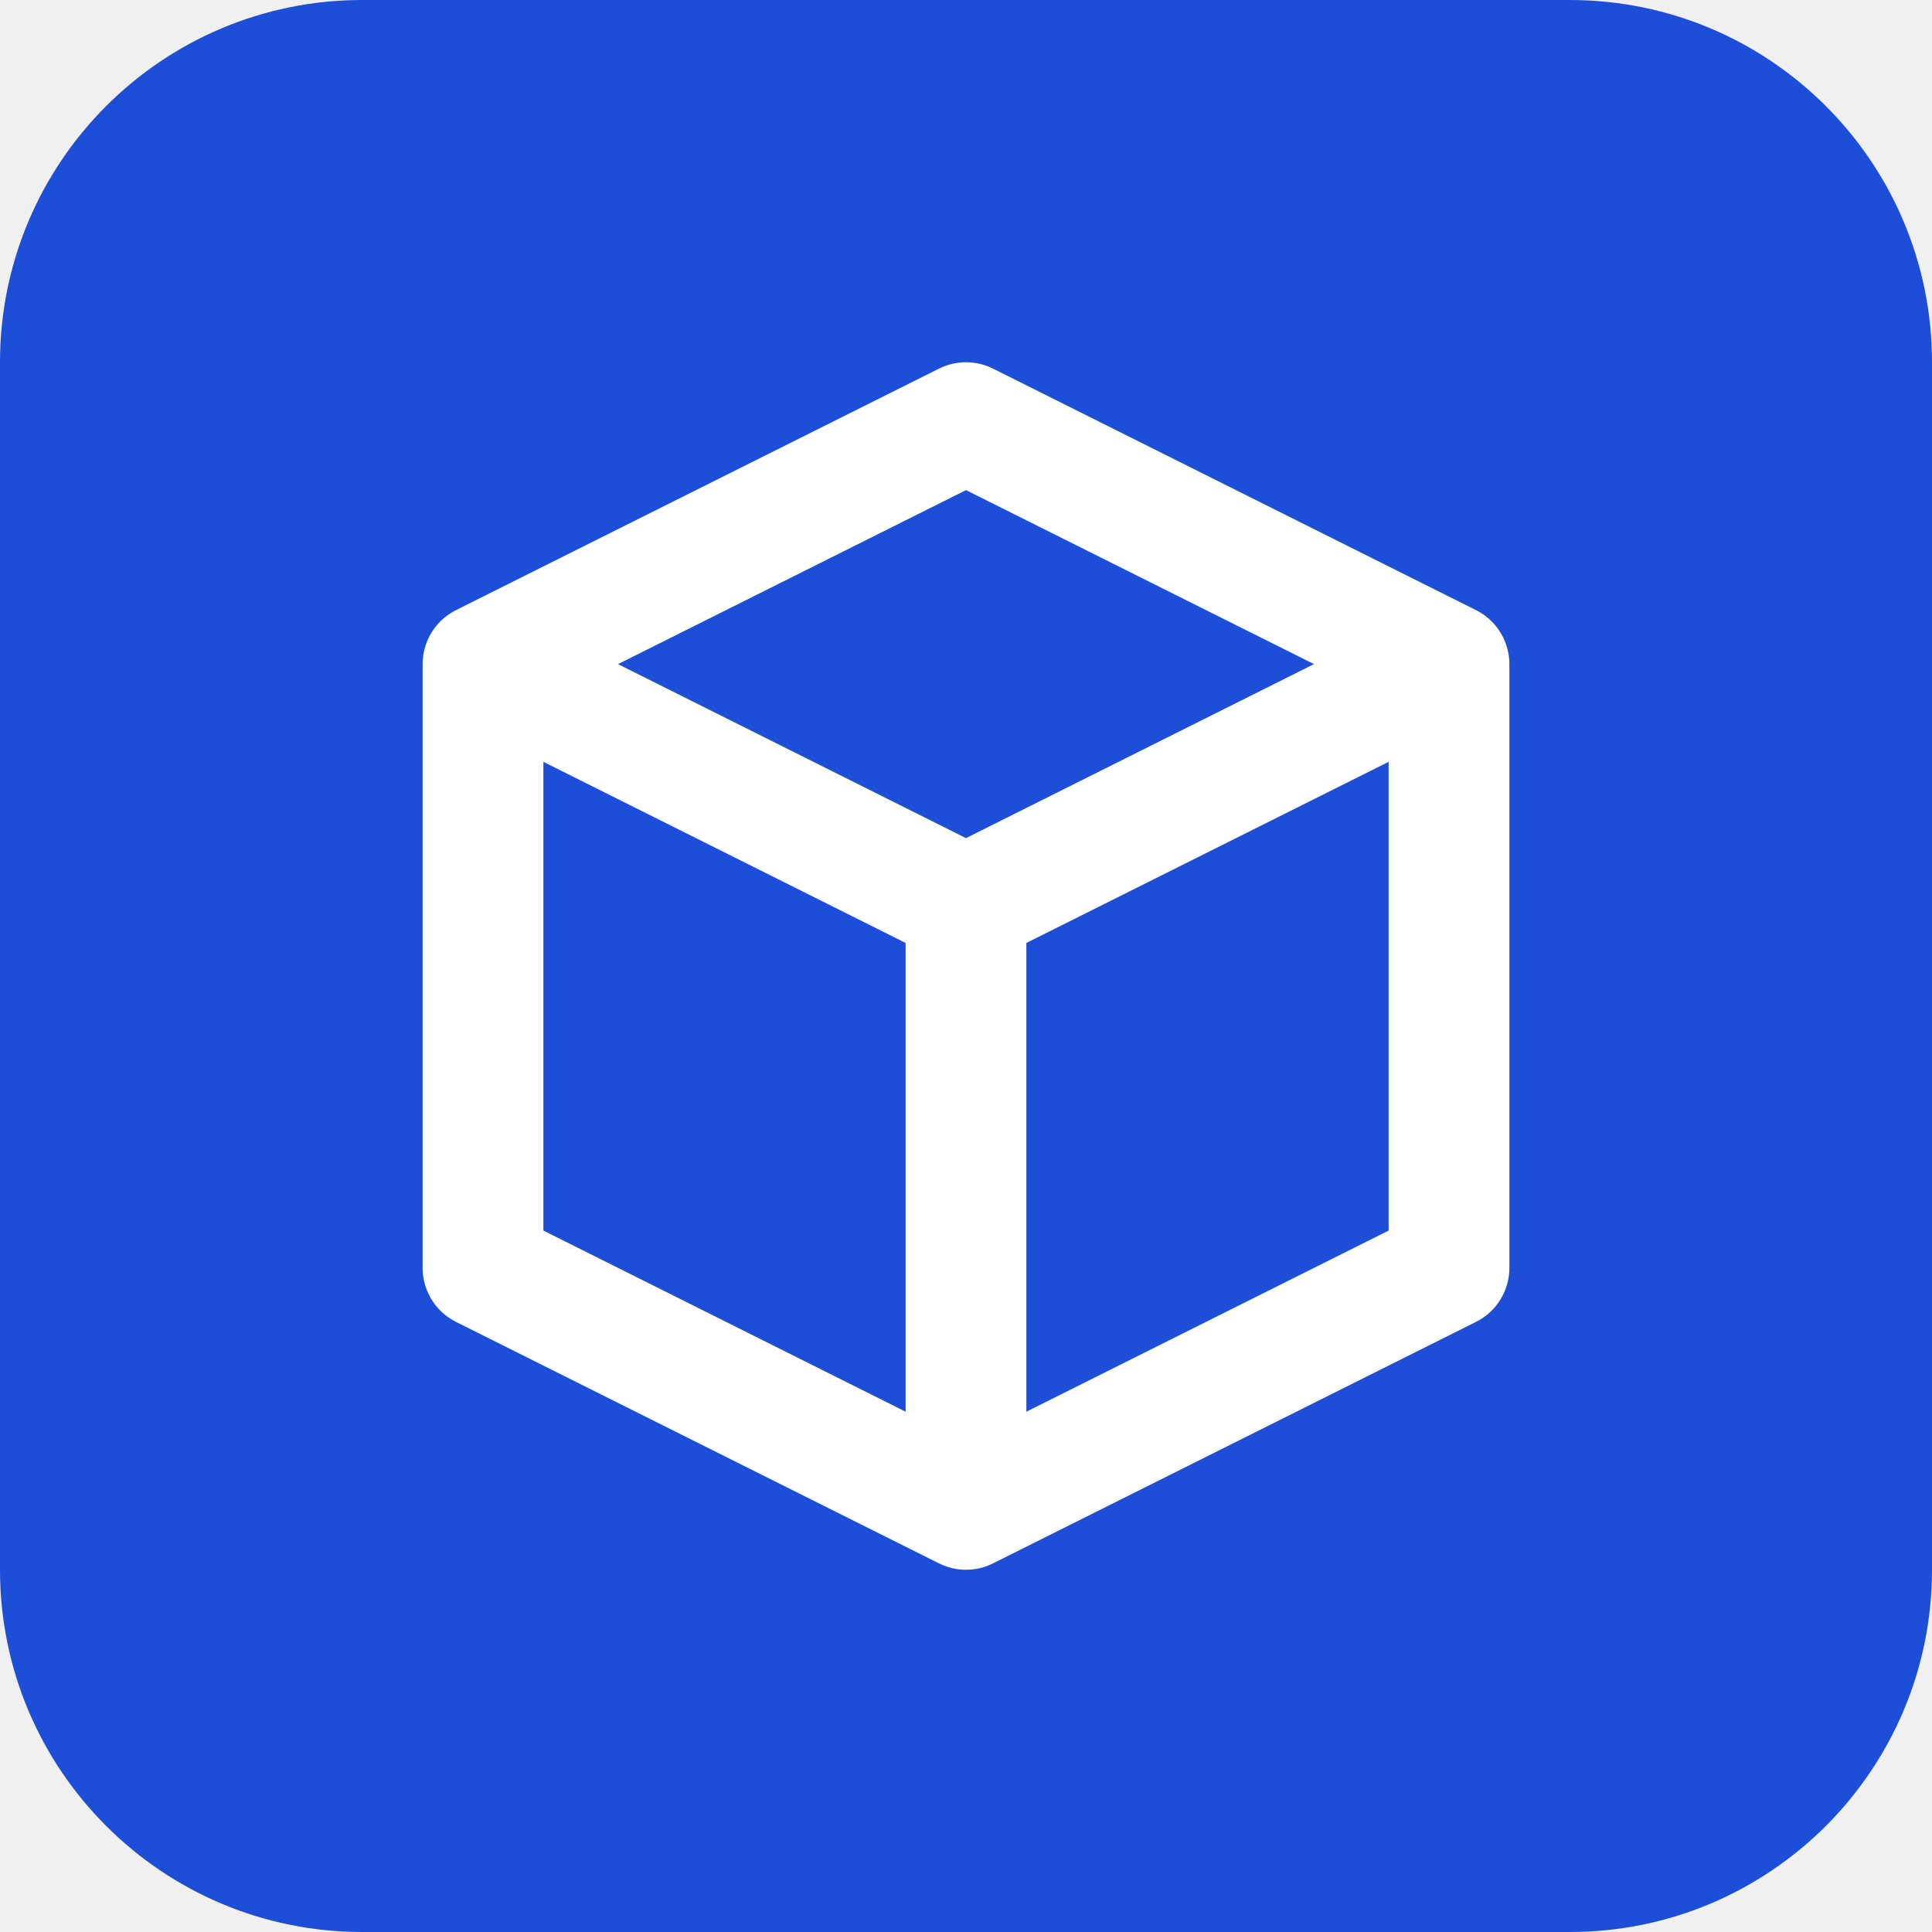
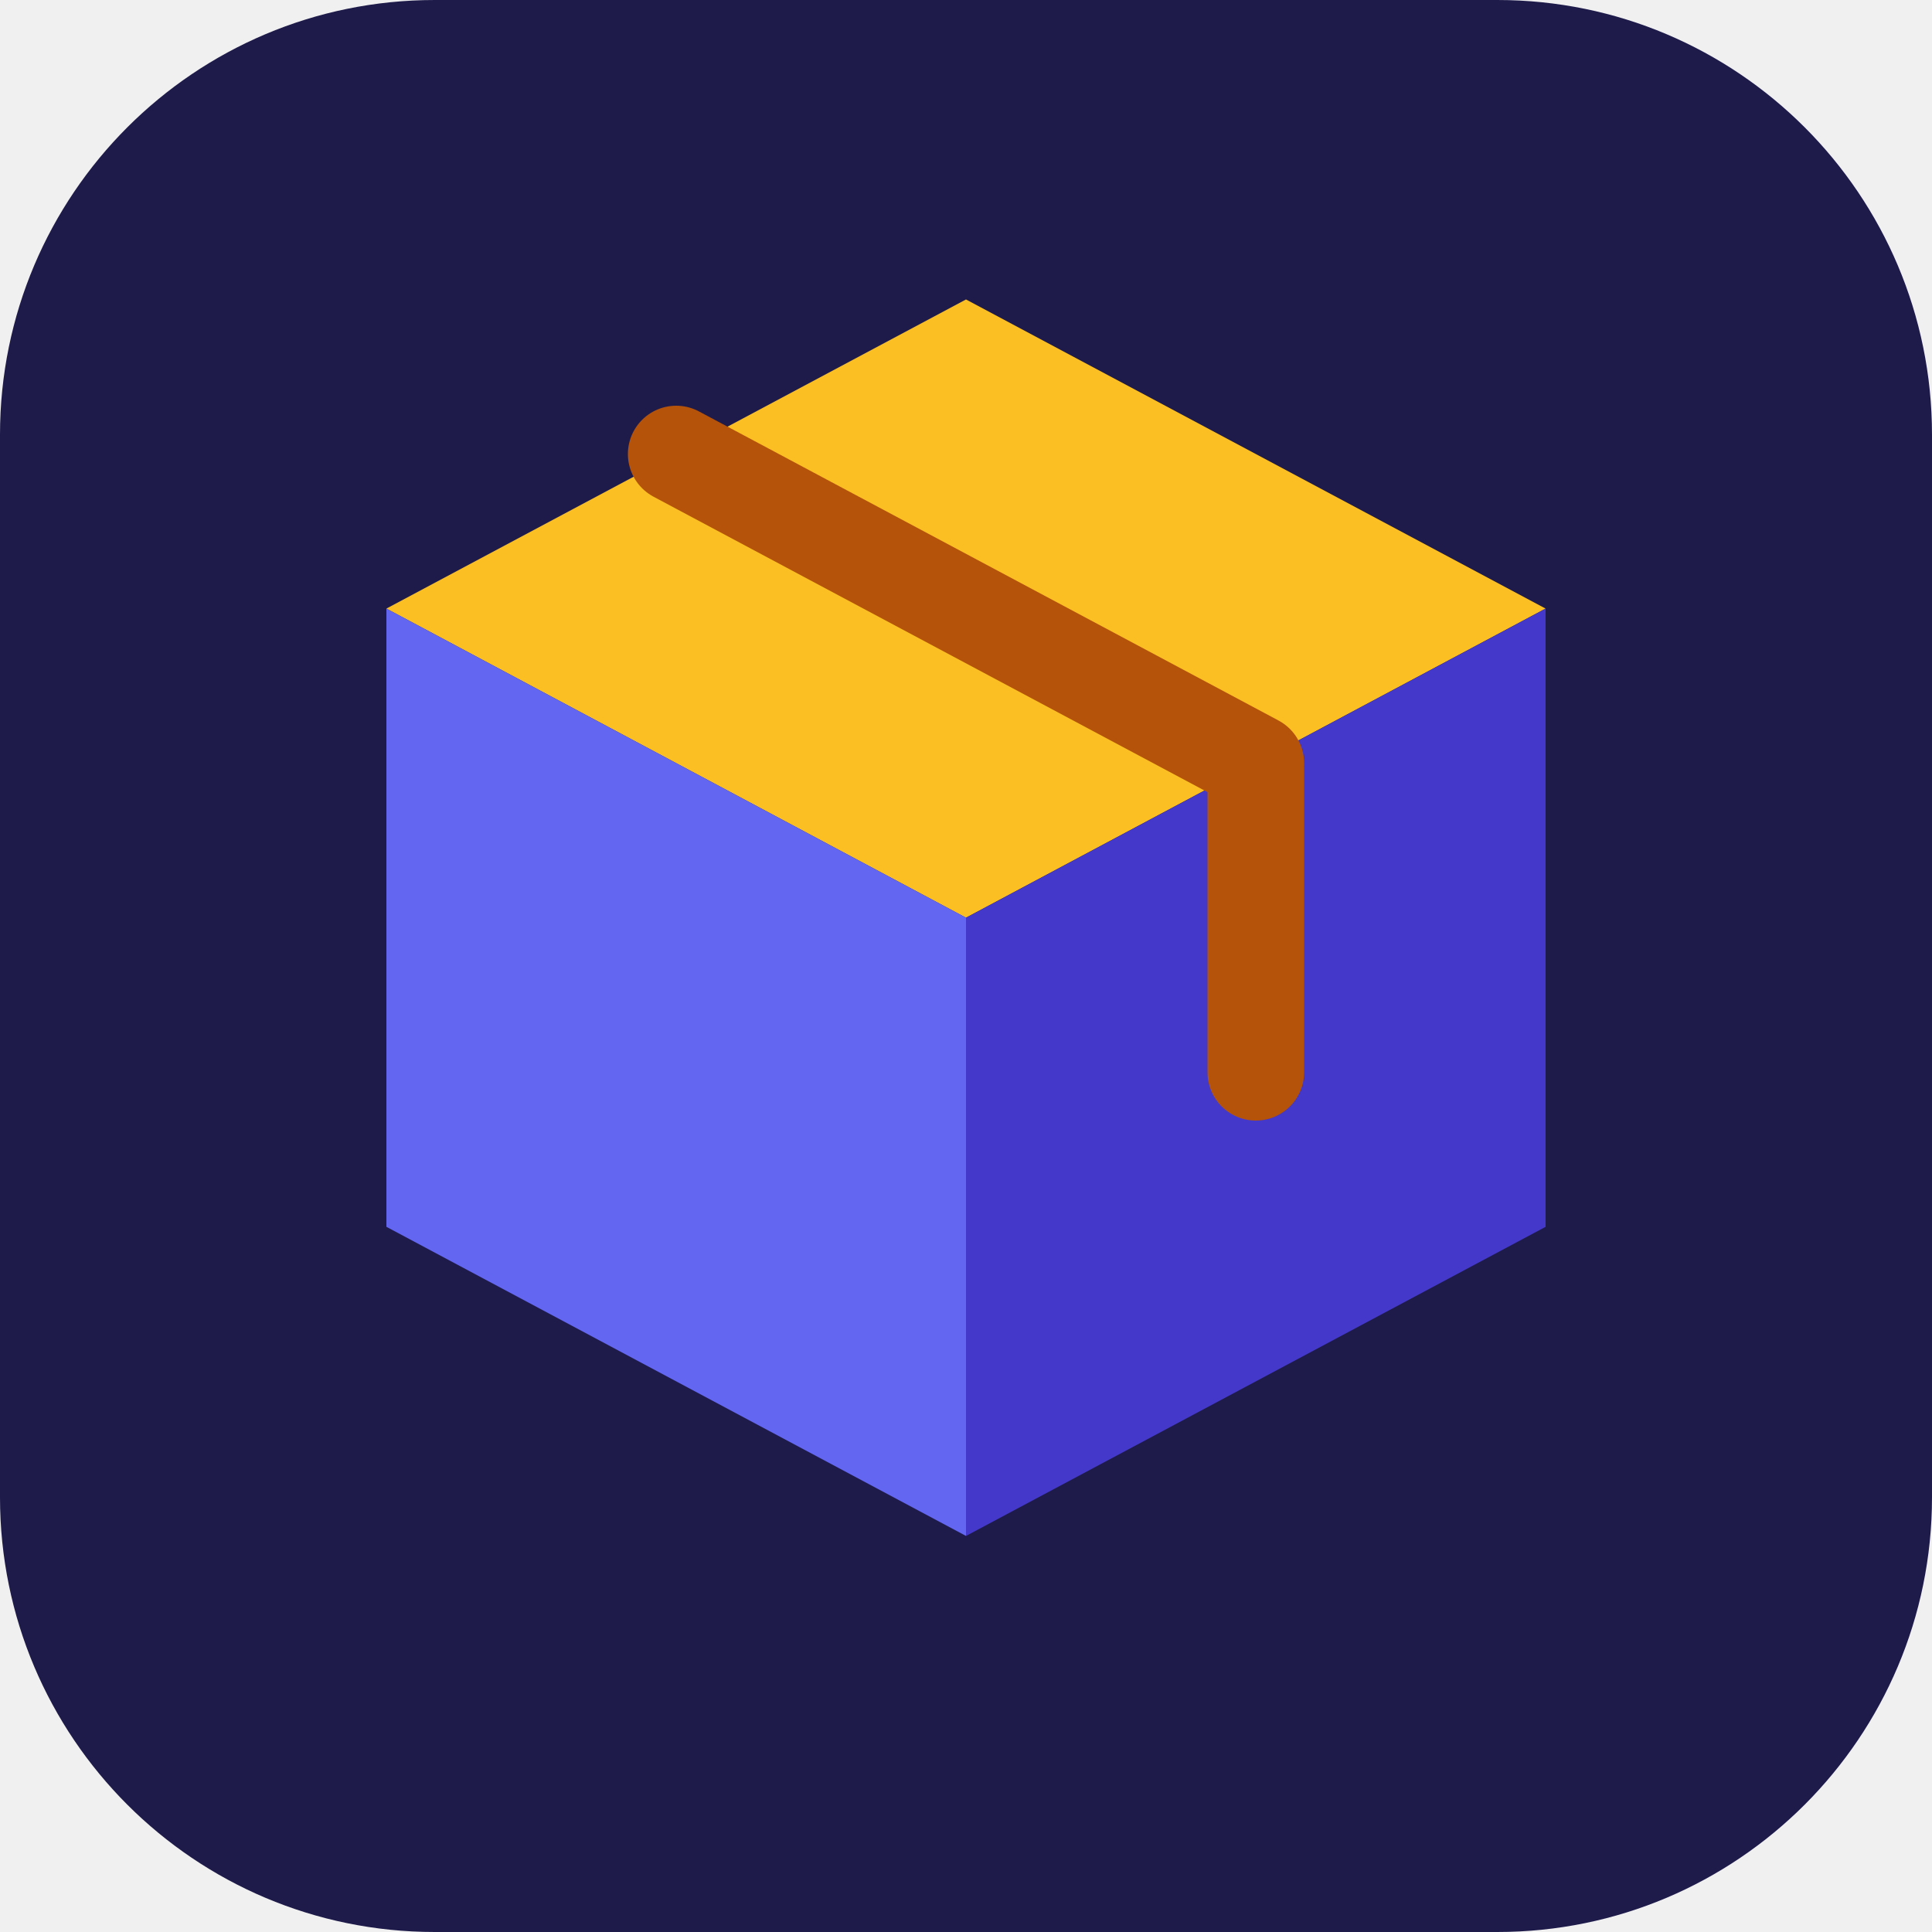
- <svg xmlns="http://www.w3.org/2000/svg" viewBox="0 0 32 32">
-   <rect width="32" height="32" rx="6" fill="#1d4ed8" />
-   <path d="M8 11l8-4 8 4v10l-8 4-8-4z M8 11l8 4 8-4 M16 15v10" fill="none" stroke="#fff" stroke-width="2" stroke-linejoin="round" />
+ <svg xmlns="http://www.w3.org/2000/svg" viewBox="0 0 40 40">
+   <rect width="40" height="40" rx="9" fill="#1e1b4b" />
+   <g transform="translate(4 3) scale(.8)">
+     <path d="M20 4 35 12 20 20 5 12Z" fill="#fbbf24" />
+     <path d="M5 12 20 20v16L5 28Z" fill="#6366f1" />
+     <path d="M35 12 20 20v16l15-8Z" fill="#4338ca" />
+     <path d="M12.5 8 27.5 16v8" fill="none" stroke="#b45309" stroke-width="2.5" stroke-linecap="round" stroke-linejoin="round" />
+   </g>
</svg>
